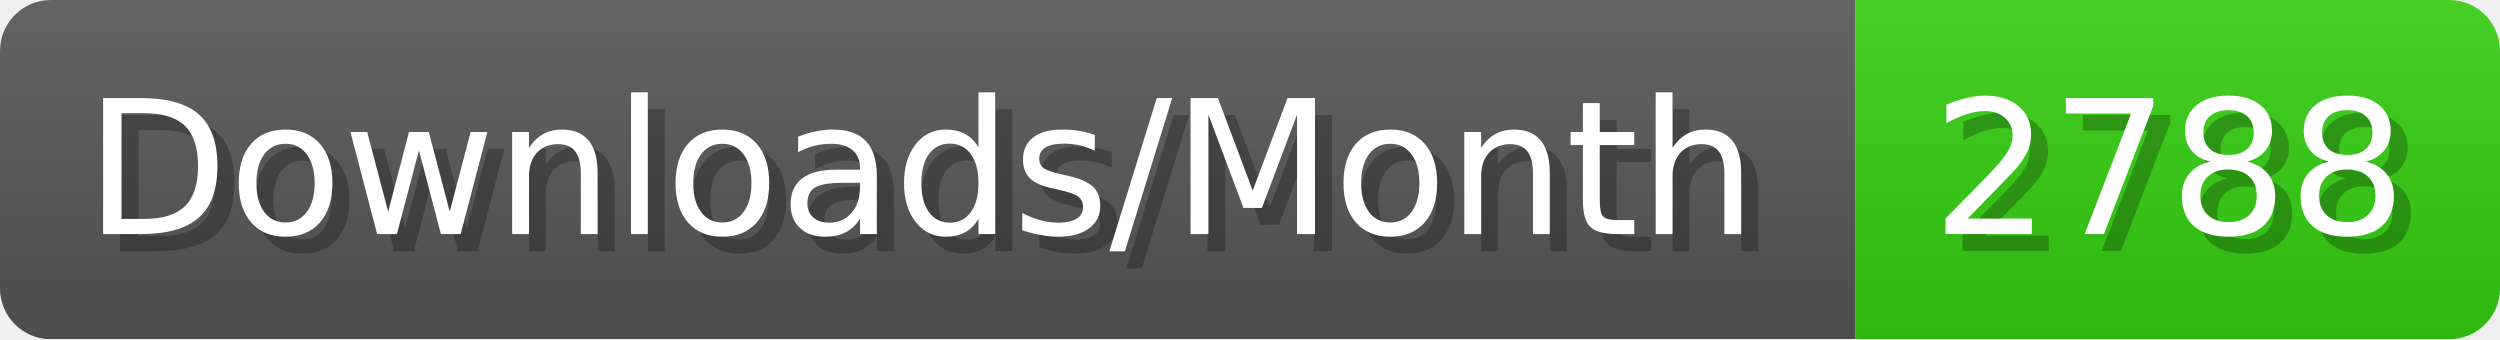
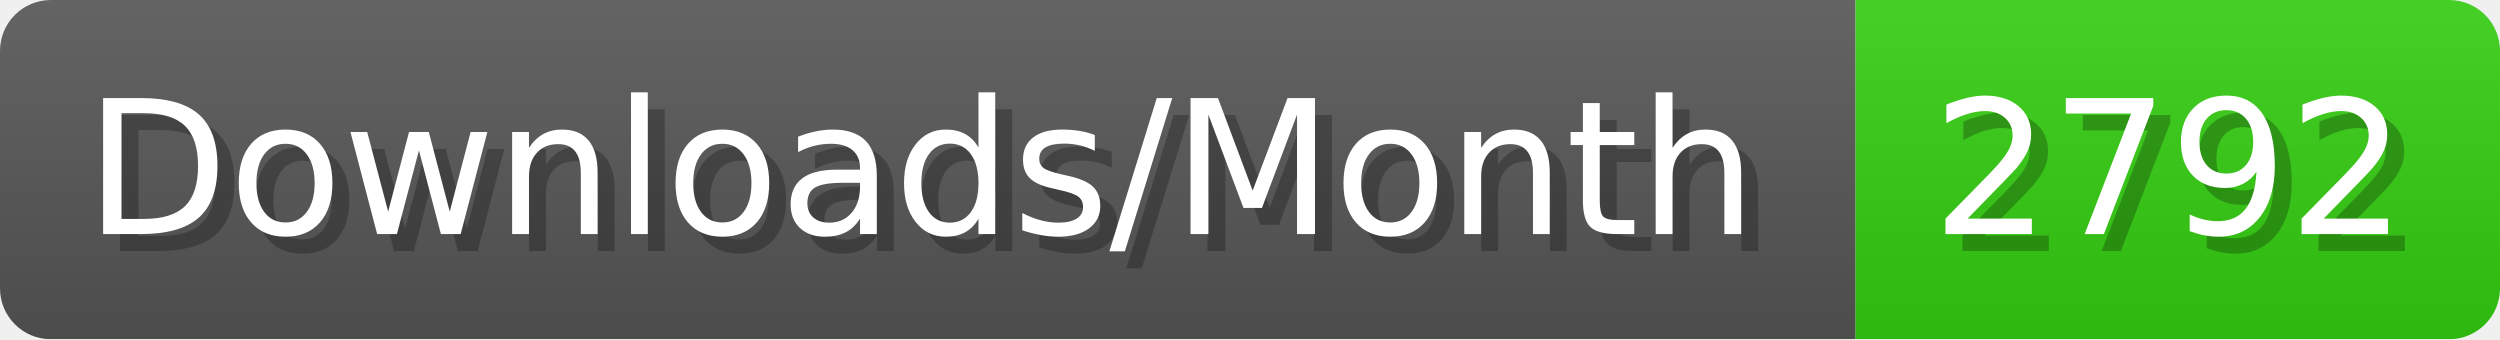
- <svg xmlns="http://www.w3.org/2000/svg" width="147.4" height="20" viewBox="0 0 1474 200" role="img" aria-label="Downloads/Month: 2788">
+ <svg xmlns="http://www.w3.org/2000/svg" width="147.4" height="20" viewBox="0 0 1474 200" role="img" aria-label="Downloads/Month: 2792">
  <linearGradient id="YlXUI" x2="0" y2="100%">
    <stop offset="0" stop-opacity=".1" stop-color="#EEE" />
    <stop offset="1" stop-opacity=".1" />
  </linearGradient>
  <mask id="JHhop">
    <rect width="1474" height="200" rx="30" fill="#FFF" />
  </mask>
  <g mask="url(#JHhop)">
    <rect width="1094" height="200" fill="#555" />
    <rect width="380" height="200" fill="#3C1" x="1094" />
    <rect width="1474" height="200" fill="url(#YlXUI)" />
  </g>
  <g aria-hidden="true" fill="#fff" text-anchor="start" font-family="Verdana,DejaVu Sans,sans-serif" font-size="110">
    <text x="60" y="148" textLength="994" fill="#000" opacity="0.25">Downloads/Month</text>
    <text x="50" y="138" textLength="994">Downloads/Month</text>
-     <text x="1149" y="148" textLength="280" fill="#000" opacity="0.25">2788</text>
-     <text x="1139" y="138" textLength="280">2788</text>
+     <text x="1149" y="148" textLength="280" fill="#000" opacity="0.25">2792</text>
+     <text x="1139" y="138" textLength="280">2792</text>
  </g>
</svg>
